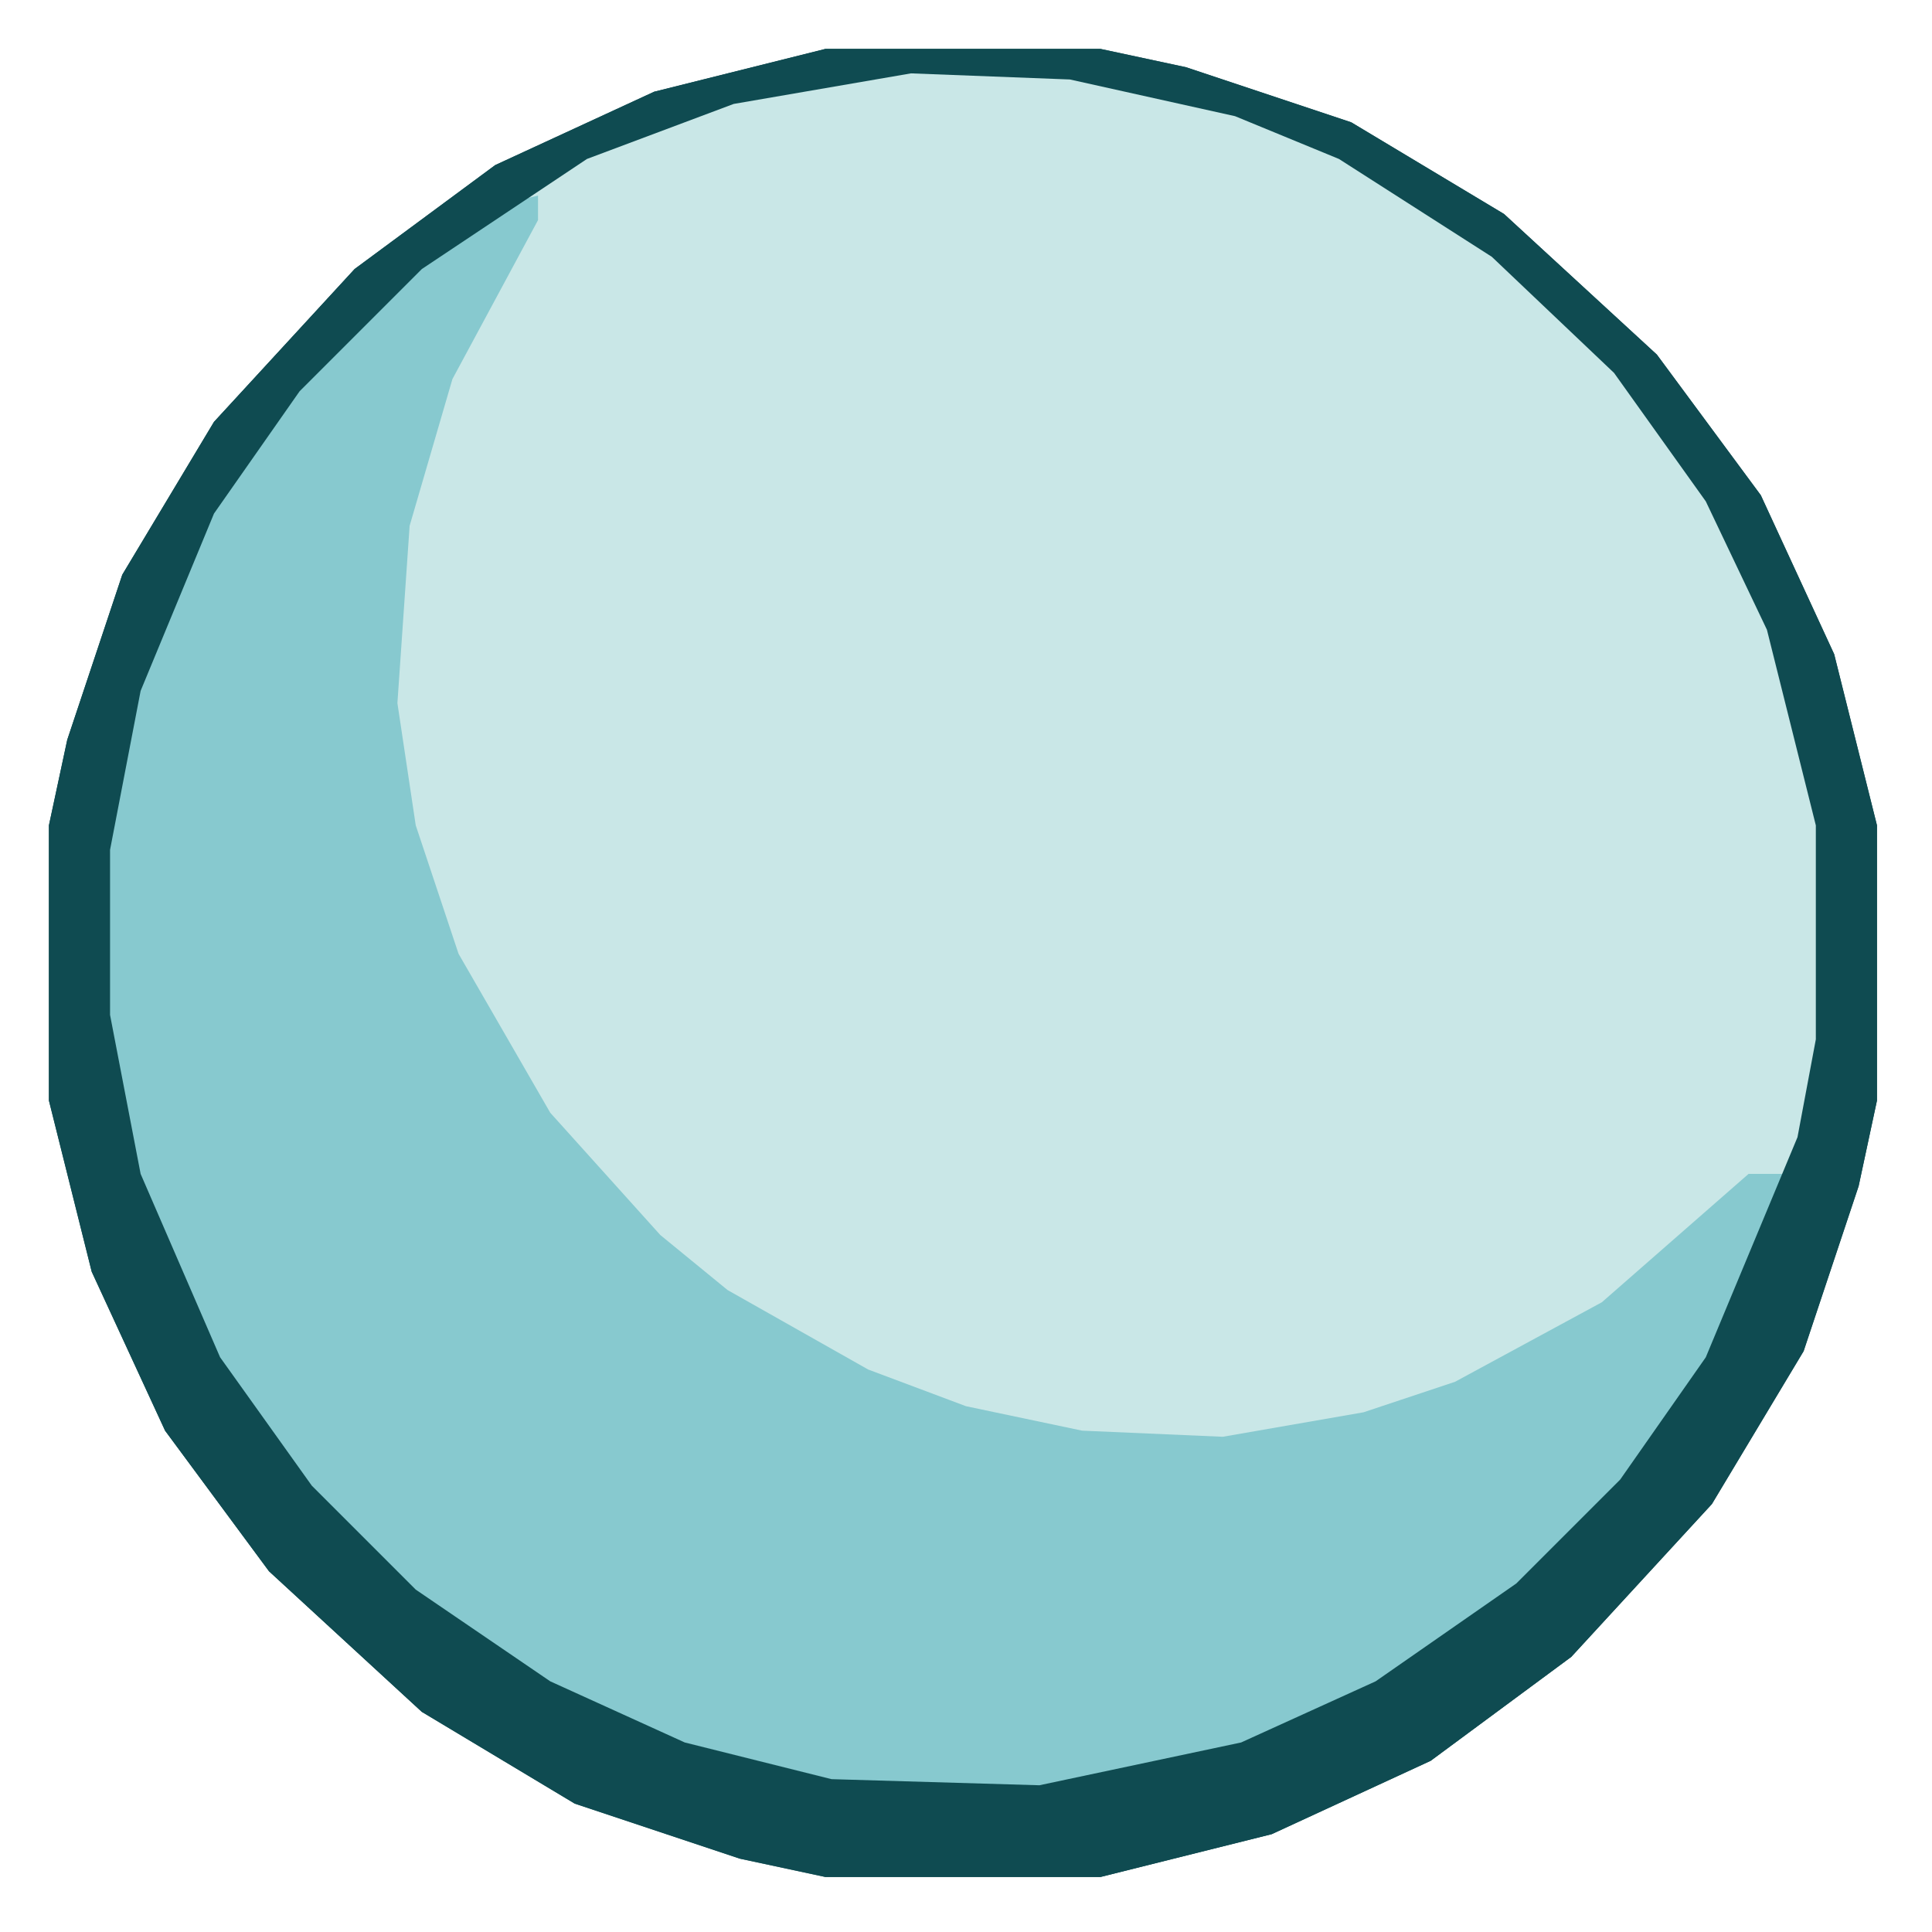
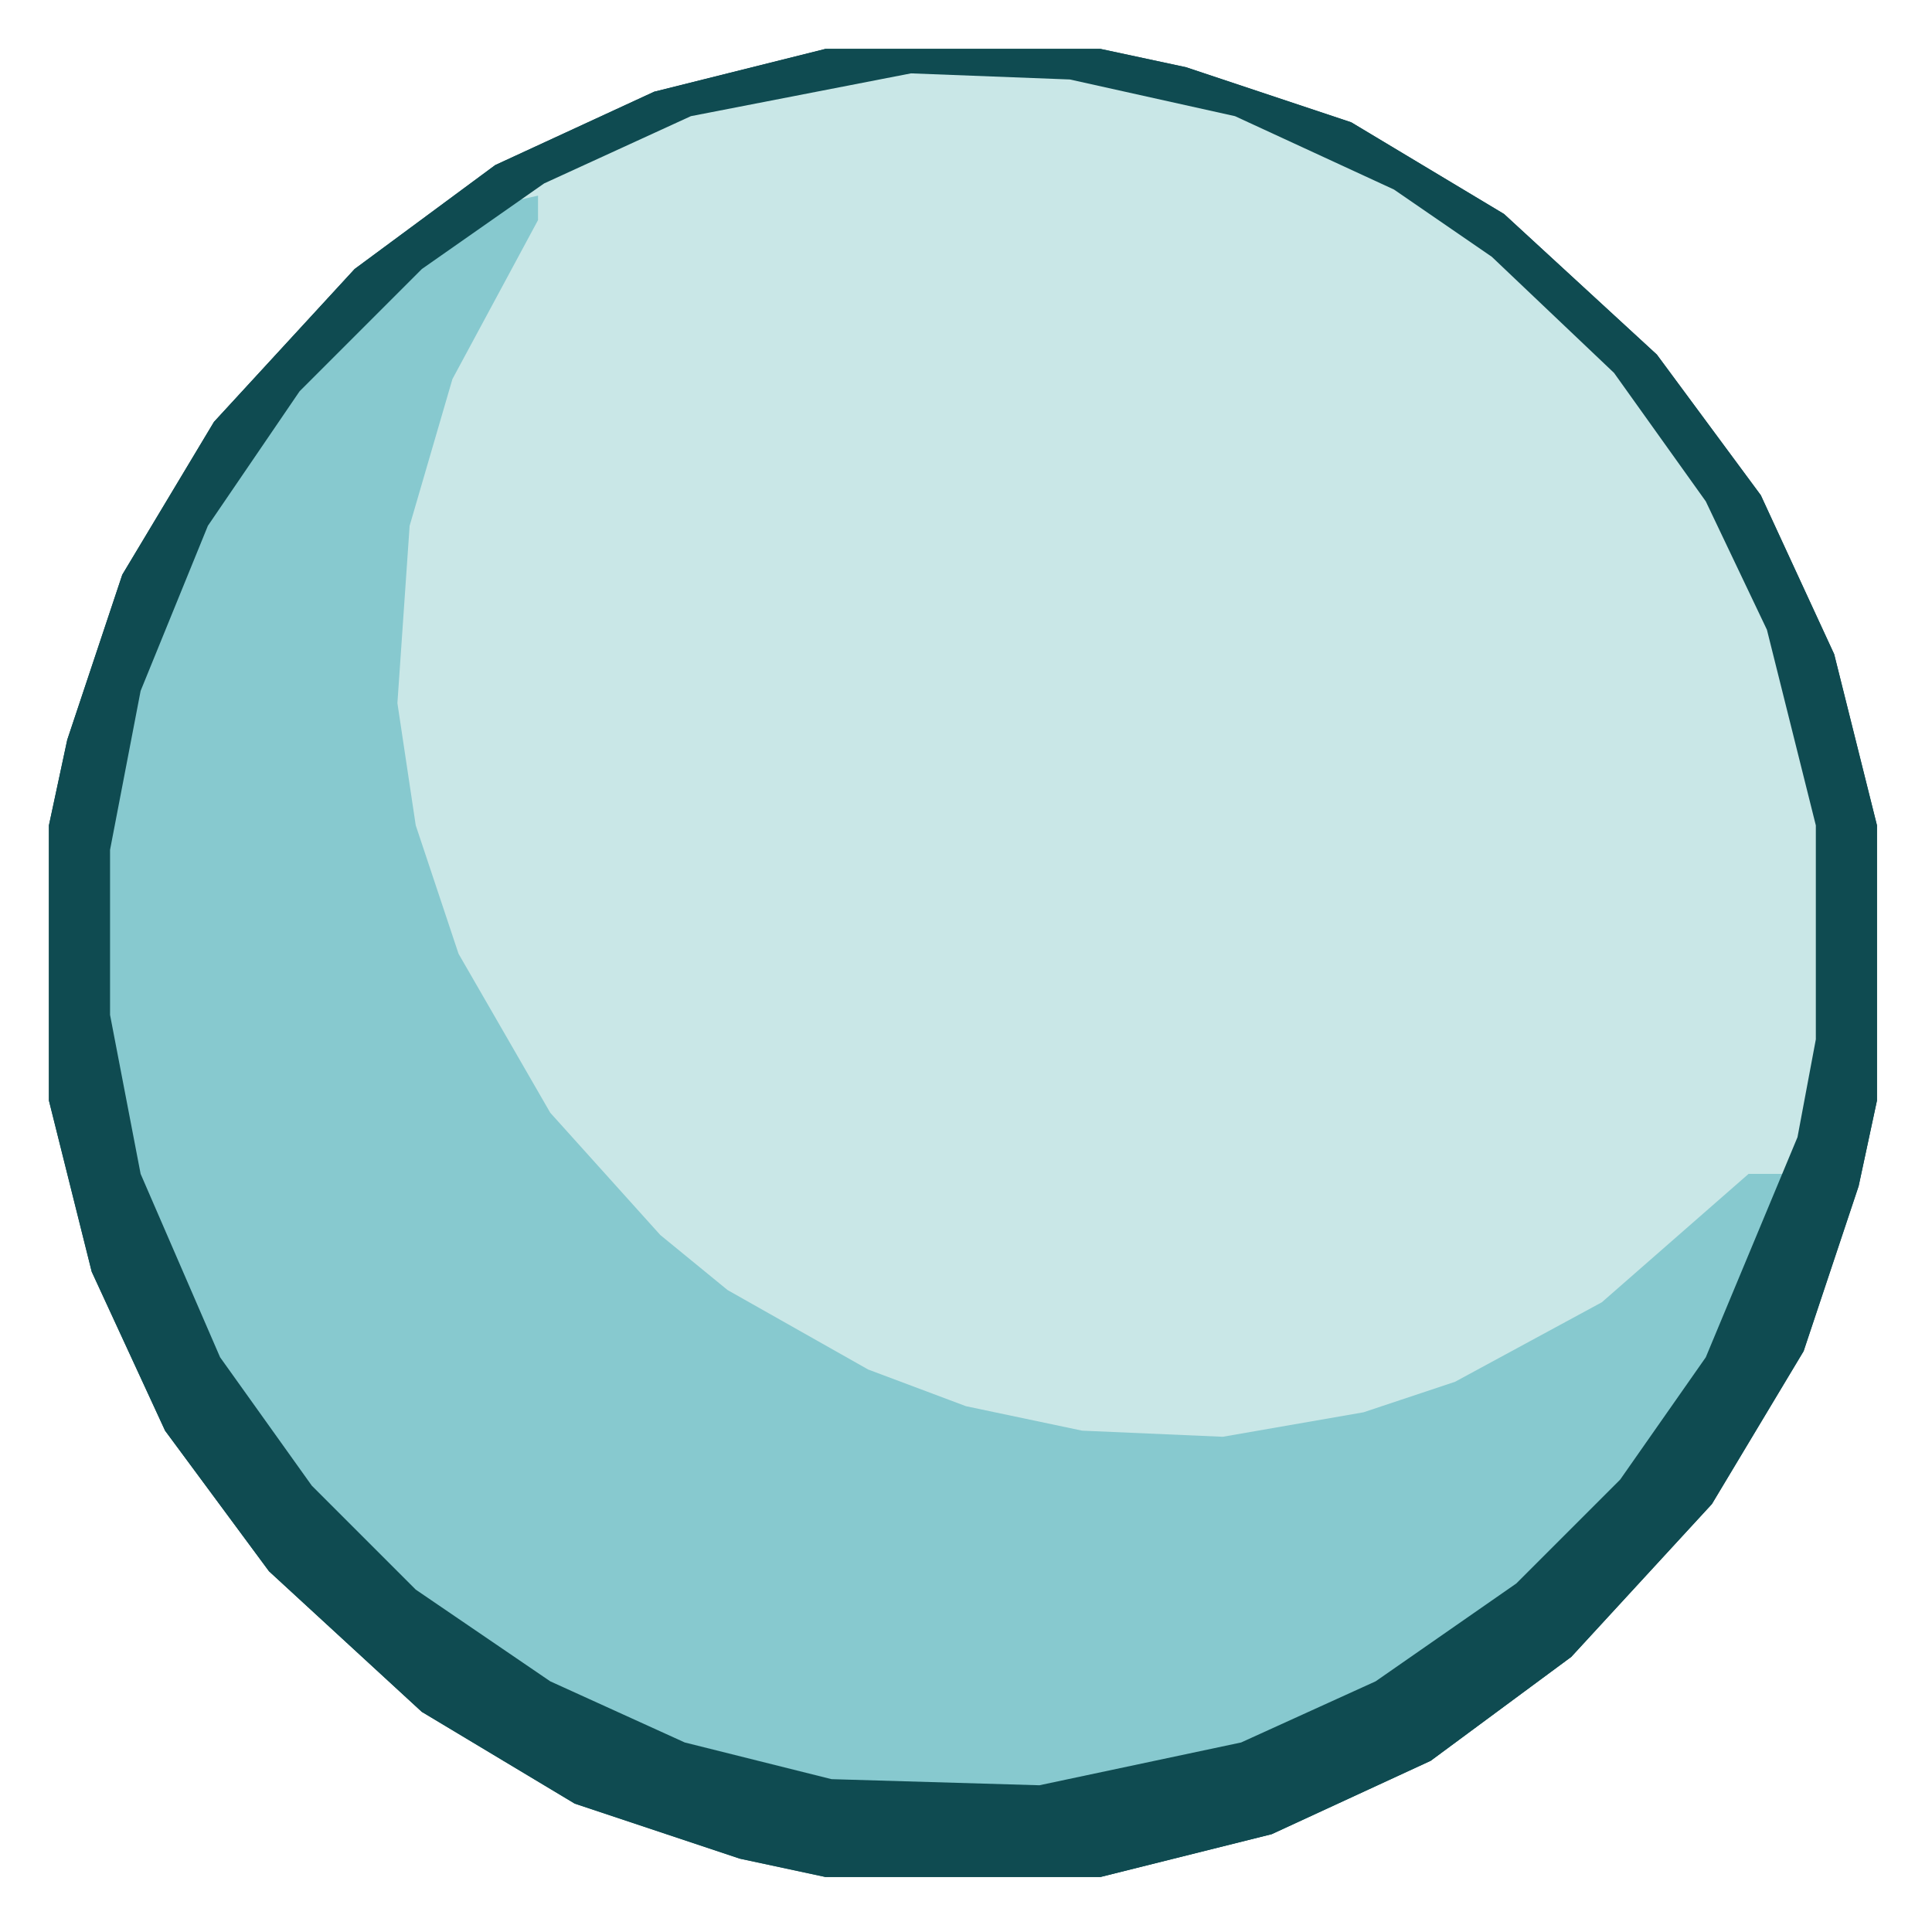
<svg xmlns="http://www.w3.org/2000/svg" viewBox="0 0 316 316" width="200" height="200">
  <path d="M135,8 L107,15 L81,27 L58,44 L35,69 L20,94 L11,121 L8,135 L8,180 L15,208 L27,234 L44,257 L69,280 L94,295 L121,304 L135,307 L180,307 L208,300 L234,288 L257,271 L280,246 L295,221 L304,194 L307,180 L307,135 L300,107 L288,81 L271,58 L246,35 L221,20 L194,11 L180,8 Z" fill="#0f4b51" fill-rule="evenodd" />
-   <path d="M147,11 L118,16 L94,25 L67,43 L48,62 L34,82 L22,111 L17,137 L17,168 L22,194 L35,224 L50,245 L66,261 L88,276 L110,286 L134,292 L172,293 L205,286 L227,276 L250,260 L270,239 L288,208 L295,188 L299,158 L298,133 L290,101 L280,80 L265,59 L246,41 L221,25 L204,18 L177,12 Z" fill="#c9e7e7" fill-rule="evenodd" />
+   <path d="M147,11 L111,18 L87,29 L67,43 L48,62 L33,84 L22,111 L17,137 L17,168 L22,194 L35,224 L50,245 L66,261 L88,276 L110,286 L134,292 L172,293 L205,286 L227,276 L250,260 L270,239 L288,208 L295,188 L298,172 L298,133 L290,101 L280,80 L265,59 L246,41 L230,30 L204,18 L177,12 Z" fill="#c9e7e7" fill-rule="evenodd" />
  <path d="M79,34 L59,50 L44,67 L29,92 L20,118 L17,137 L18,176 L25,203 L38,229 L50,245 L78,270 L100,282 L124,290 L143,293 L181,292 L205,286 L234,272 L250,260 L273,235 L288,208 L292,192 L286,192 L262,213 L238,226 L223,231 L200,235 L177,234 L158,230 L142,224 L119,211 L108,202 L90,182 L75,156 L68,135 L65,115 L67,86 L74,62 L88,36 L88,32 Z" fill="#87c9cf" fill-rule="evenodd" />
-   <path d="M135,8 L107,15 L81,27 L58,44 L35,69 L20,94 L11,121 L8,135 L8,180 L15,208 L27,234 L44,257 L69,280 L94,295 L121,304 L135,307 L180,307 L208,300 L234,288 L257,271 L280,246 L295,221 L304,194 L307,180 L307,135 L300,107 L288,81 L271,58 L246,35 L221,20 L194,11 L180,8 Z M149,12 L175,13 L202,19 L219,26 L244,42 L264,61 L279,82 L289,103 L297,135 L297,170 L294,186 L279,222 L265,242 L248,259 L225,275 L203,285 L170,292 L136,291 L112,285 L90,275 L68,260 L51,243 L36,222 L23,192 L18,166 L18,139 L23,113 L35,84 L49,64 L69,44 L96,26 L120,17 Z" fill="#0f4b51" fill-rule="evenodd" />
+   <path d="M135,8 L107,15 L81,27 L58,44 L35,69 L20,94 L11,121 L8,135 L8,180 L15,208 L27,234 L44,257 L69,280 L94,295 L121,304 L135,307 L180,307 L208,300 L234,288 L257,271 L280,246 L295,221 L304,194 L307,180 L307,135 L300,107 L288,81 L271,58 L246,35 L221,20 L194,11 L180,8 Z M149,12 L175,13 L202,19 L228,31 L244,42 L264,61 L279,82 L289,103 L297,135 L297,170 L294,186 L279,222 L265,242 L248,259 L225,275 L203,285 L170,292 L136,291 L112,285 L90,275 L68,260 L51,243 L36,222 L23,192 L18,166 L18,139 L23,113 L34,86 L49,64 L69,44 L89,30 L113,19 Z" fill="#0f4b51" fill-rule="evenodd" />
</svg>
